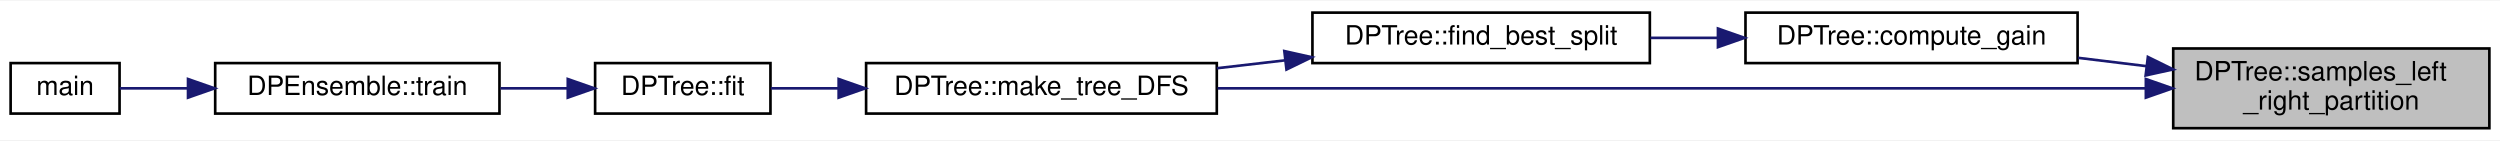
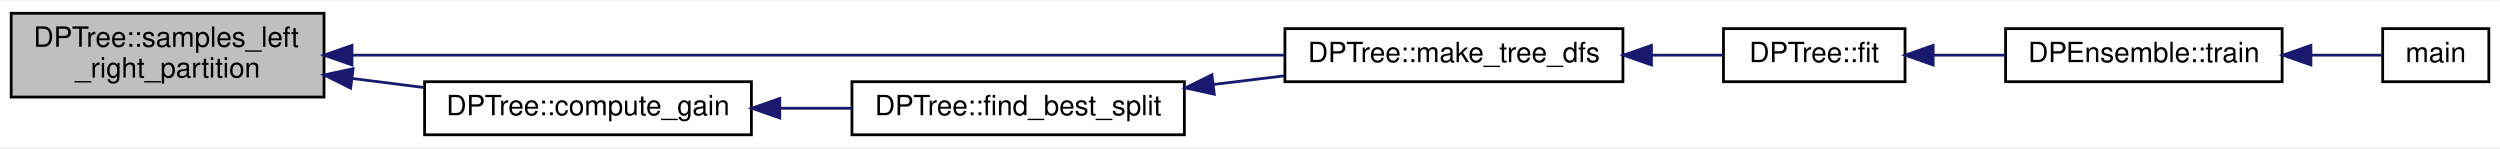
- <svg xmlns="http://www.w3.org/2000/svg" xmlns:xlink="http://www.w3.org/1999/xlink" width="941pt" height="53pt" viewBox="0.00 0.00 941.00 52.50">
+ <svg xmlns="http://www.w3.org/2000/svg" xmlns:xlink="http://www.w3.org/1999/xlink" width="895pt" height="53pt" viewBox="0.00 0.00 895.00 52.50">
  <g id="graph0" class="graph" transform="scale(1 1) rotate(0) translate(4 48.5)">
-     <polygon fill="white" stroke="transparent" points="-4,4 -4,-48.5 937,-48.5 937,4 -4,4" />
+     <polygon fill="#ffffff" stroke="transparent" points="-4,4 -4,-48.5 891,-48.5 891,4 -4,4" />
    <g id="node1" class="node">
-       <g id="a_node1">
-         <a xlink:title=" ">
-           <polygon fill="#bfbfbf" stroke="black" points="814,-0.5 814,-30.5 933,-30.5 933,-0.5 814,-0.5" />
-           <text text-anchor="start" x="822" y="-18.5" font-family="Helvetica,sans-Serif" font-size="10.00">DPTree::samples_left</text>
-           <text text-anchor="middle" x="873.5" y="-7.5" font-family="Helvetica,sans-Serif" font-size="10.00">_right_partition</text>
-         </a>
-       </g>
+       <polygon fill="#bfbfbf" stroke="#000000" points="0,-14 0,-44 112,-44 112,-14 0,-14" />
+       <text text-anchor="start" x="8" y="-32" font-family="Helvetica,sans-Serif" font-size="10.00" fill="#000000">DPTree::samples_left</text>
+       <text text-anchor="middle" x="56" y="-21" font-family="Helvetica,sans-Serif" font-size="10.00" fill="#000000">_right_partition</text>
    </g>
    <g id="node2" class="node">
      <g id="a_node2">
-         <a xlink:href="class_d_p_tree.html#ab9426a6ac2e5122e29ecbb6e9c4cd050" target="_top" xlink:title=" ">
-           <polygon fill="white" stroke="black" points="653,-25 653,-44 778,-44 778,-25 653,-25" />
-           <text text-anchor="middle" x="715.5" y="-32" font-family="Helvetica,sans-Serif" font-size="10.00">DPTree::compute_gain</text>
+         <a xlink:href="class_d_p_tree.html#a54cea43a3929249de4be25f607a16339" target="_top" xlink:title="DPTree::make_tree_dfs">
+           <polygon fill="#ffffff" stroke="#000000" points="456,-19.5 456,-38.5 577,-38.5 577,-19.5 456,-19.5" />
+           <text text-anchor="middle" x="516.5" y="-26.5" font-family="Helvetica,sans-Serif" font-size="10.00" fill="#000000">DPTree::make_tree_dfs</text>
        </a>
      </g>
    </g>
    <g id="edge1" class="edge">
-       <path fill="none" stroke="midnightblue" d="M804,-23.84C795.42,-24.89 786.69,-25.95 778.23,-26.98" />
-       <polygon fill="midnightblue" stroke="midnightblue" points="804.46,-27.31 813.97,-22.63 803.62,-20.36 804.46,-27.31" />
+       <path fill="none" stroke="#191970" d="M122.015,-29C211.3,-29 369.303,-29 455.775,-29" />
+       <polygon fill="#191970" stroke="#191970" points="122.006,-25.5 112.006,-29 122.006,-32.5 122.006,-25.5" />
    </g>
-     <g id="node4" class="node">
-       <g id="a_node4">
-         <a xlink:href="class_d_p_tree.html#a07314c44bb7b7ca37c735b70de3ccb9e" target="_top" xlink:title=" ">
-           <polygon fill="white" stroke="black" points="322,-6 322,-25 454,-25 454,-6 322,-6" />
-           <text text-anchor="middle" x="388" y="-13" font-family="Helvetica,sans-Serif" font-size="10.00">DPTree::make_tree_DFS</text>
+     <g id="node6" class="node">
+       <g id="a_node6">
+         <a xlink:href="class_d_p_tree.html#ab9426a6ac2e5122e29ecbb6e9c4cd050" target="_top" xlink:title="DPTree::compute_gain">
+           <polygon fill="#ffffff" stroke="#000000" points="148,-.5 148,-19.5 265,-19.5 265,-.5 148,-.5" />
+           <text text-anchor="middle" x="206.5" y="-7.5" font-family="Helvetica,sans-Serif" font-size="10.00" fill="#000000">DPTree::compute_gain</text>
        </a>
      </g>
    </g>
-     <g id="edge7" class="edge">
-       <path fill="none" stroke="midnightblue" d="M803.53,-15.5C710.38,-15.5 545.56,-15.5 454.32,-15.5" />
-       <polygon fill="midnightblue" stroke="midnightblue" points="803.7,-19 813.7,-15.5 803.7,-12 803.7,-19" />
+     <g id="edge5" class="edge">
+       <path fill="none" stroke="#191970" d="M122.043,-20.662C130.65,-19.576 139.421,-18.468 147.895,-17.399" />
+       <polygon fill="#191970" stroke="#191970" points="121.523,-17.2 112.041,-21.925 122.4,-24.145 121.523,-17.2" />
    </g>
    <g id="node3" class="node">
      <g id="a_node3">
-         <a xlink:href="class_d_p_tree.html#ad7f8755be37ad10cf104fba2076dce5e" target="_top" xlink:title=" ">
-           <polygon fill="white" stroke="black" points="490,-25 490,-44 617,-44 617,-25 490,-25" />
-           <text text-anchor="middle" x="553.5" y="-32" font-family="Helvetica,sans-Serif" font-size="10.00">DPTree::find_best_split</text>
+         <a xlink:href="class_d_p_tree.html#a82b9507f4f5d056b98f40871b304f943" target="_top" xlink:title="DPTree::fit">
+           <polygon fill="#ffffff" stroke="#000000" points="613,-19.5 613,-38.5 678,-38.5 678,-19.5 613,-19.5" />
+           <text text-anchor="middle" x="645.5" y="-26.5" font-family="Helvetica,sans-Serif" font-size="10.00" fill="#000000">DPTree::fit</text>
        </a>
      </g>
    </g>
    <g id="edge2" class="edge">
-       <path fill="none" stroke="midnightblue" d="M642.46,-34.5C634.05,-34.5 625.52,-34.5 617.25,-34.5" />
-       <polygon fill="midnightblue" stroke="midnightblue" points="642.64,-38 652.64,-34.5 642.64,-31 642.64,-38" />
+       <path fill="none" stroke="#191970" d="M587.305,-29C596.207,-29 604.947,-29 612.838,-29" />
+       <polygon fill="#191970" stroke="#191970" points="587.223,-25.5 577.223,-29 587.223,-32.5 587.223,-25.5" />
+     </g>
+     <g id="node4" class="node">
+       <g id="a_node4">
+         <a xlink:href="class_d_p_ensemble.html#a1652b5fde834bfb18416ebf438d3e10a" target="_top" xlink:title="DPEnsemble::train">
+           <polygon fill="#ffffff" stroke="#000000" points="714,-19.5 714,-38.5 813,-38.5 813,-19.5 714,-19.5" />
+           <text text-anchor="middle" x="763.5" y="-26.5" font-family="Helvetica,sans-Serif" font-size="10.00" fill="#000000">DPEnsemble::train</text>
+         </a>
+       </g>
    </g>
    <g id="edge3" class="edge">
-       <path fill="none" stroke="midnightblue" d="M479.77,-26.05C471.19,-25.05 462.48,-24.04 454.02,-23.06" />
-       <polygon fill="midnightblue" stroke="midnightblue" points="479.42,-29.53 489.75,-27.21 480.23,-22.58 479.42,-29.53" />
+       <path fill="none" stroke="#191970" d="M688.257,-29C696.549,-29 705.305,-29 713.798,-29" />
+       <polygon fill="#191970" stroke="#191970" points="688.056,-25.5 678.056,-29 688.056,-32.5 688.056,-25.5" />
    </g>
    <g id="node5" class="node">
      <g id="a_node5">
-         <a xlink:href="class_d_p_tree.html#a82b9507f4f5d056b98f40871b304f943" target="_top" xlink:title=" ">
-           <polygon fill="white" stroke="black" points="220,-6 220,-25 286,-25 286,-6 220,-6" />
-           <text text-anchor="middle" x="253" y="-13" font-family="Helvetica,sans-Serif" font-size="10.00">DPTree::fit</text>
+         <a xlink:href="main_8cpp.html#a3c04138a5bfe5d72780bb7e82a18e627" target="_top" xlink:title="main">
+           <polygon fill="#ffffff" stroke="#000000" points="849,-19.5 849,-38.5 887,-38.5 887,-19.5 849,-19.5" />
+           <text text-anchor="middle" x="868" y="-26.5" font-family="Helvetica,sans-Serif" font-size="10.00" fill="#000000">main</text>
        </a>
      </g>
    </g>
    <g id="edge4" class="edge">
-       <path fill="none" stroke="midnightblue" d="M311.56,-15.5C302.66,-15.5 293.97,-15.5 286.16,-15.5" />
-       <polygon fill="midnightblue" stroke="midnightblue" points="311.67,-19 321.67,-15.5 311.67,-12 311.67,-19" />
-     </g>
-     <g id="node6" class="node">
-       <g id="a_node6">
-         <a xlink:href="class_d_p_ensemble.html#a1652b5fde834bfb18416ebf438d3e10a" target="_top" xlink:title=" ">
-           <polygon fill="white" stroke="black" points="77,-6 77,-25 184,-25 184,-6 77,-6" />
-           <text text-anchor="middle" x="130.5" y="-13" font-family="Helvetica,sans-Serif" font-size="10.00">DPEnsemble::train</text>
-         </a>
-       </g>
-     </g>
-     <g id="edge5" class="edge">
-       <path fill="none" stroke="midnightblue" d="M209.66,-15.5C201.48,-15.5 192.82,-15.5 184.36,-15.5" />
-       <polygon fill="midnightblue" stroke="midnightblue" points="209.71,-19 219.71,-15.5 209.71,-12 209.71,-19" />
+       <path fill="none" stroke="#191970" d="M823.34,-29C832.527,-29 841.394,-29 848.772,-29" />
+       <polygon fill="#191970" stroke="#191970" points="823.302,-25.5 813.302,-29 823.302,-32.5 823.302,-25.5" />
    </g>
    <g id="node7" class="node">
      <g id="a_node7">
-         <a xlink:href="main_8cpp.html#a3c04138a5bfe5d72780bb7e82a18e627" target="_top" xlink:title=" ">
-           <polygon fill="white" stroke="black" points="0,-6 0,-25 41,-25 41,-6 0,-6" />
-           <text text-anchor="middle" x="20.5" y="-13" font-family="Helvetica,sans-Serif" font-size="10.00">main</text>
+         <a xlink:href="class_d_p_tree.html#ad7f8755be37ad10cf104fba2076dce5e" target="_top" xlink:title="DPTree::find_best_split">
+           <polygon fill="#ffffff" stroke="#000000" points="301,-.5 301,-19.5 420,-19.5 420,-.5 301,-.5" />
+           <text text-anchor="middle" x="360.5" y="-7.5" font-family="Helvetica,sans-Serif" font-size="10.00" fill="#000000">DPTree::find_best_split</text>
        </a>
      </g>
    </g>
    <g id="edge6" class="edge">
-       <path fill="none" stroke="midnightblue" d="M66.64,-15.5C57.4,-15.5 48.5,-15.5 41.09,-15.5" />
-       <polygon fill="midnightblue" stroke="midnightblue" points="66.77,-19 76.77,-15.5 66.77,-12 66.77,-19" />
+       <path fill="none" stroke="#191970" d="M275.174,-10C283.782,-10 292.53,-10 300.982,-10" />
+       <polygon fill="#191970" stroke="#191970" points="275.16,-6.5 265.16,-10 275.16,-13.5 275.16,-6.5" />
+     </g>
+     <g id="edge7" class="edge">
+       <path fill="none" stroke="#191970" d="M430.542,-18.531C438.956,-19.555 447.494,-20.596 455.761,-21.602" />
+       <polygon fill="#191970" stroke="#191970" points="430.717,-15.026 420.368,-17.292 429.871,-21.975 430.717,-15.026" />
    </g>
  </g>
</svg>
